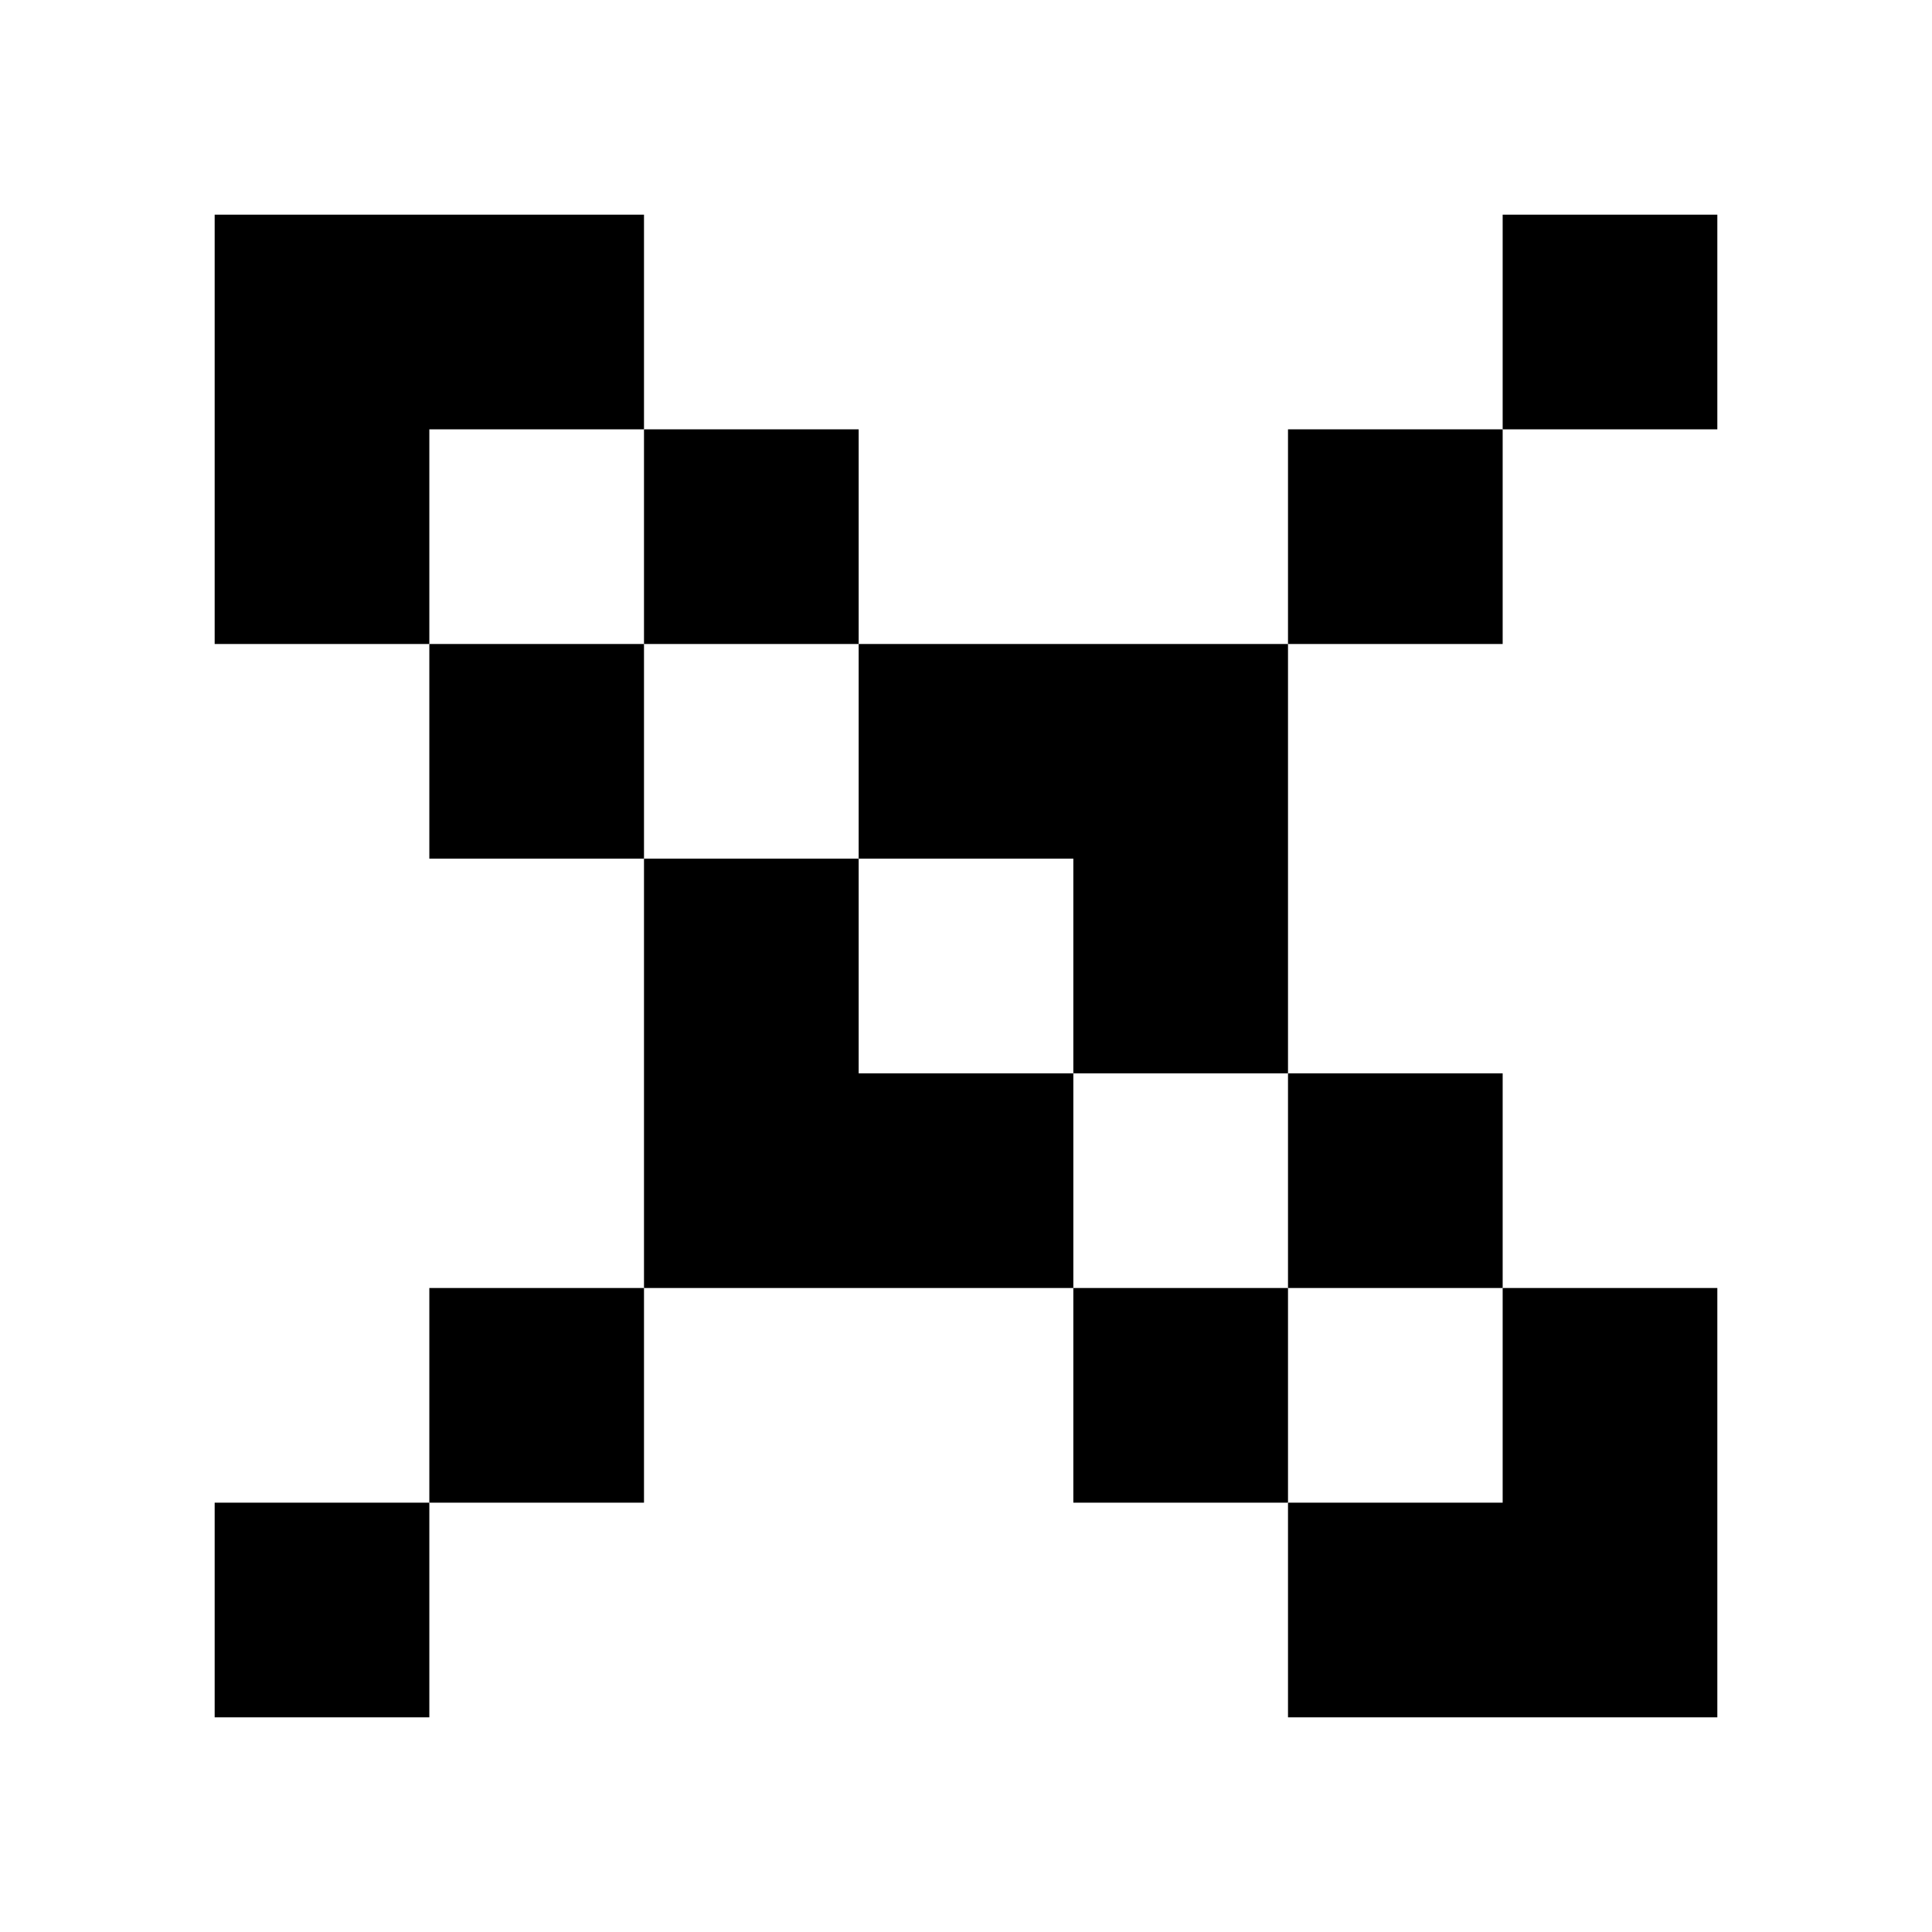
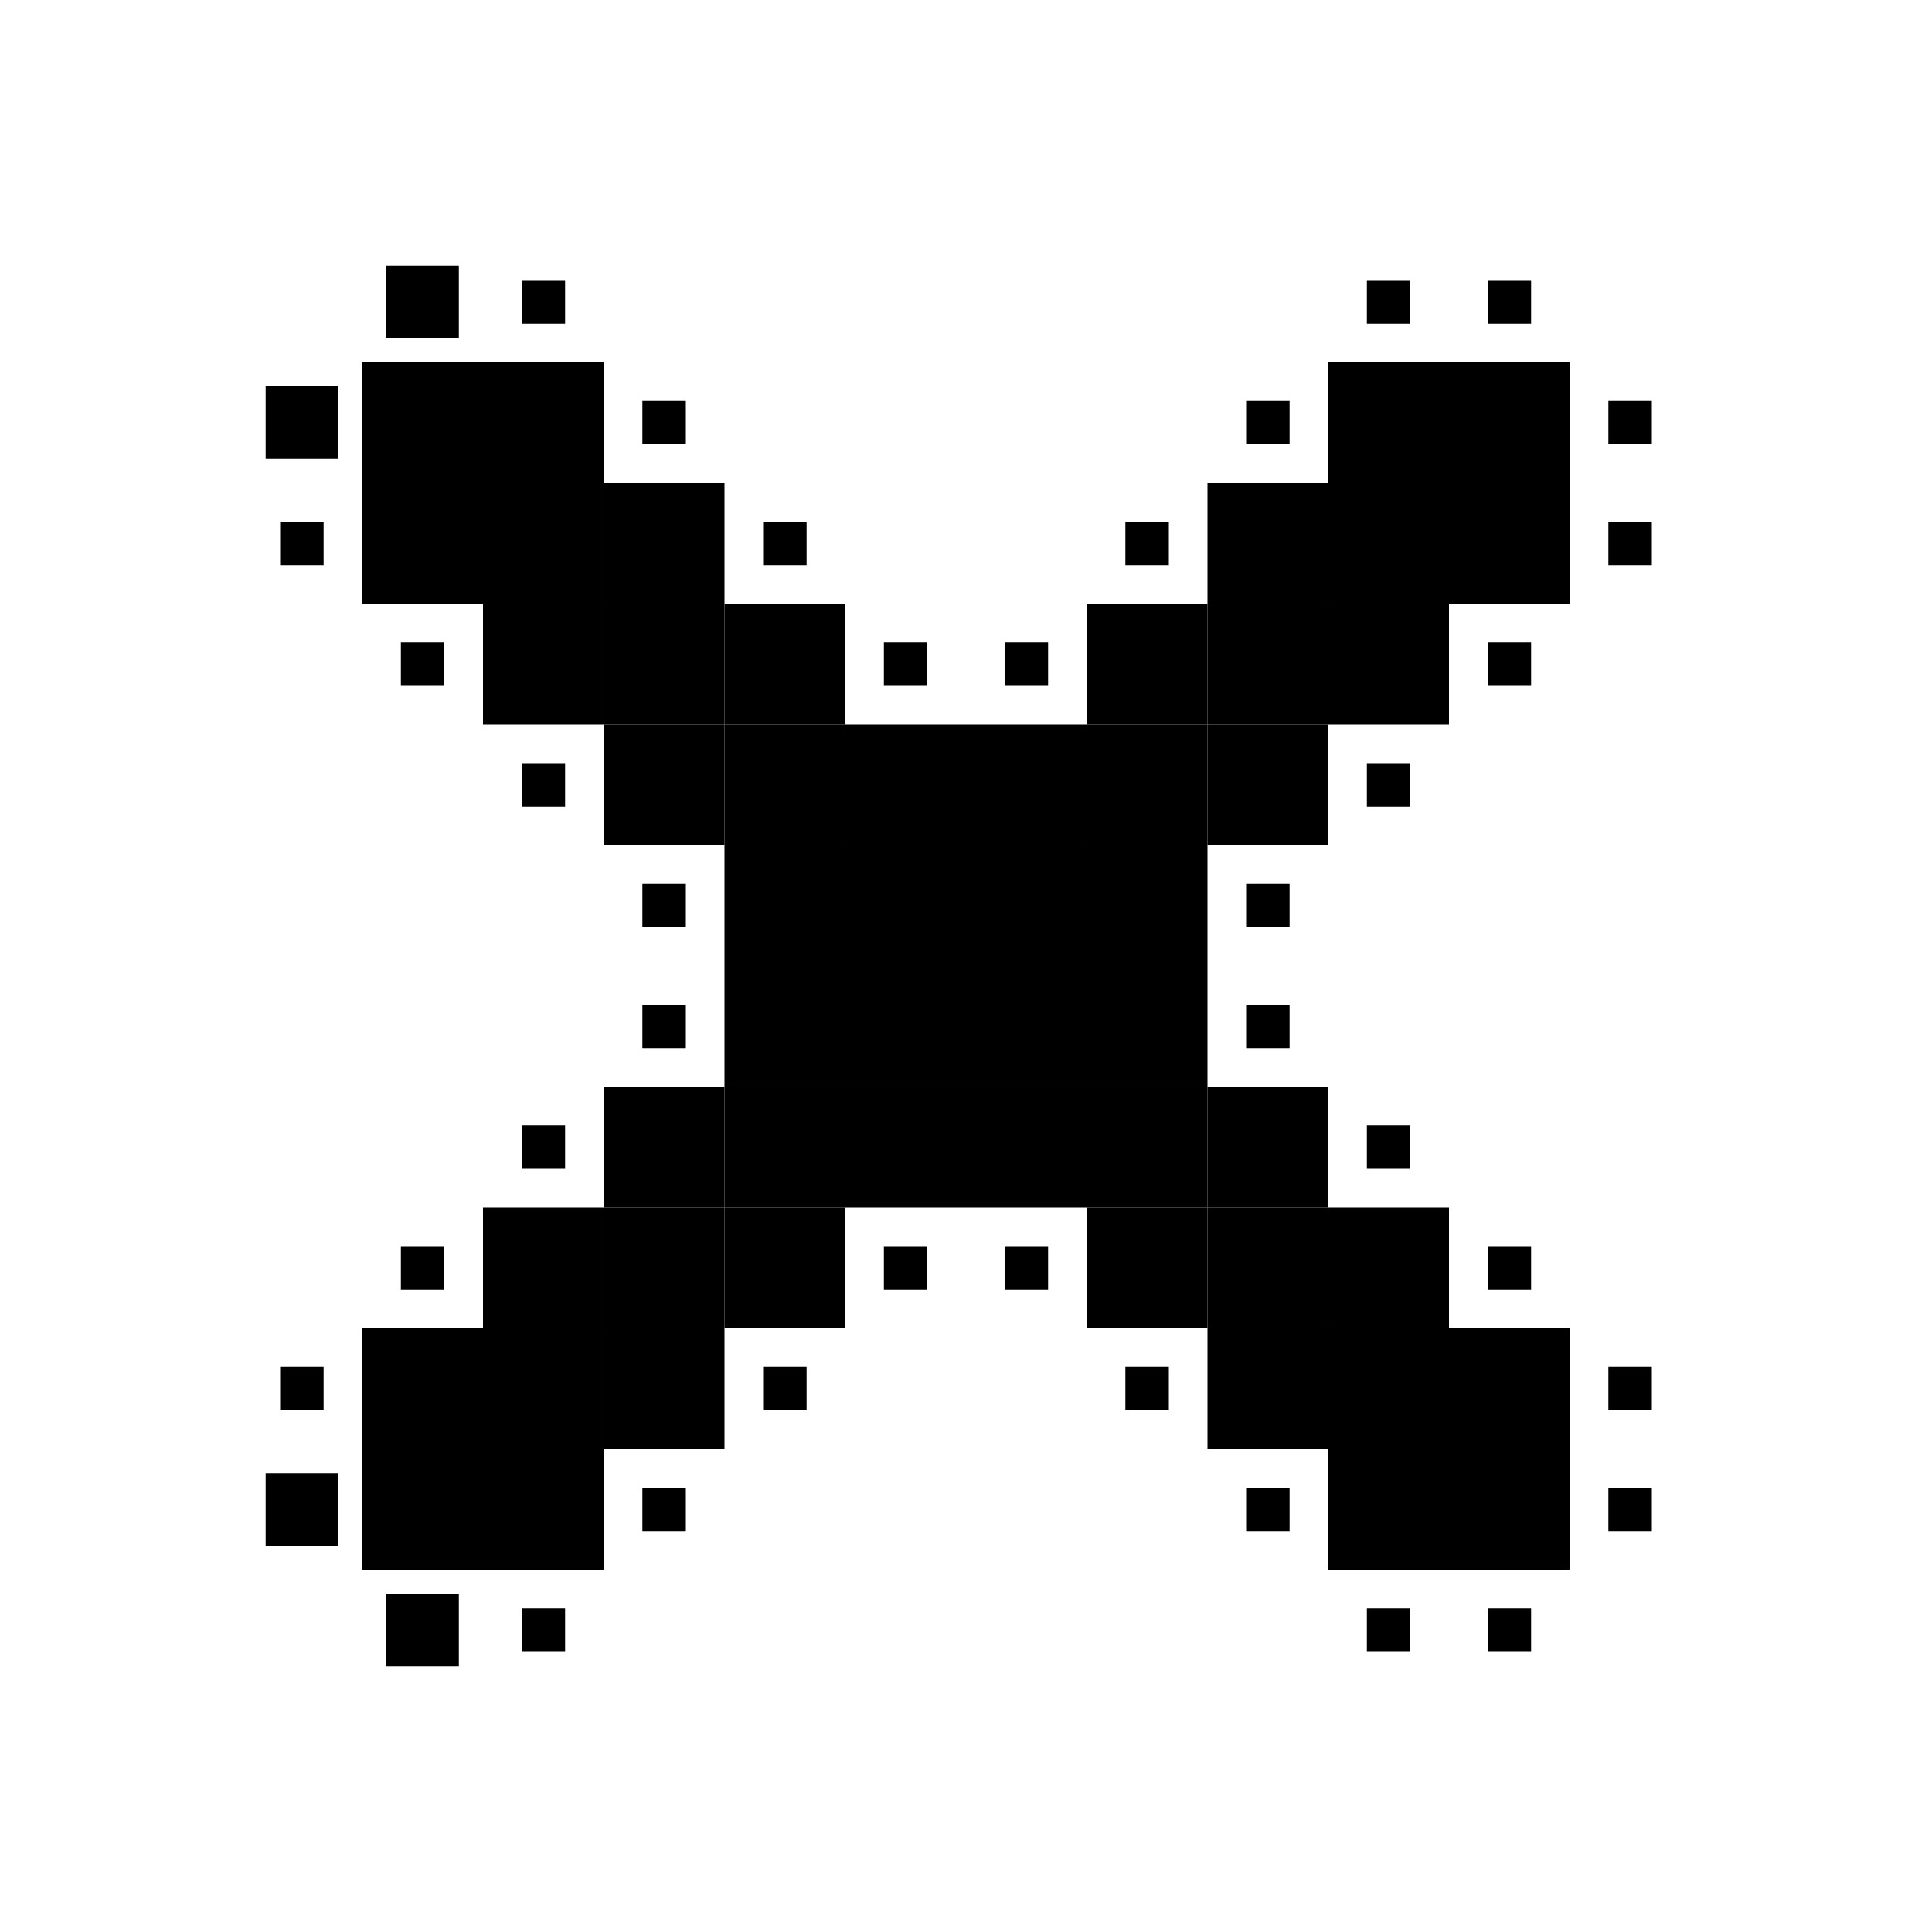
- <svg xmlns="http://www.w3.org/2000/svg" viewBox="0 0 9 9" class="pixelicon-x">
-   <polygon fill="#000000" points="3,2 3,1 1,1 1,3 2,3 2,2" />
-   <rect fill="#000000" x="3" y="2" width="1" height="1" />
-   <polygon fill="#000000" points="6,3 4,3 4,4 5,4 5,5 6,5" />
-   <rect fill="#000000" x="6" y="5" width="1" height="1" />
-   <polygon fill="#000000" points="6,7 6,8 8,8 8,6 7,6 7,7" />
-   <rect fill="#000000" x="5" y="6" width="1" height="1" />
-   <polygon fill="#000000" points="4,5 4,4 3,4 3,6 5,6 5,5" />
-   <rect fill="#000000" x="2" y="3" width="1" height="1" />
-   <rect fill="#000000" x="7" y="1" width="1" height="1" />
-   <rect fill="#000000" x="6" y="2" width="1" height="1" />
-   <rect fill="#000000" x="2" y="6" width="1" height="1" />
-   <rect fill="#000000" x="1" y="7" width="1" height="1" />
+ <svg xmlns="http://www.w3.org/2000/svg" viewBox="0 0 16 16" fill="currentColor">
+   <rect x="3.2" y="2.2" width="0.6" height="0.6" />
+   <rect x="4.32" y="2.32" width="0.36" height="0.36" />
+   <rect x="11.32" y="2.32" width="0.36" height="0.36" />
+   <rect x="12.32" y="2.32" width="0.36" height="0.36" />
+   <rect x="2.2" y="3.2" width="0.6" height="0.6" />
+   <rect x="3" y="3" width="1" height="1" />
+   <rect x="4" y="3" width="1" height="1" />
+   <rect x="5.32" y="3.32" width="0.36" height="0.36" />
+   <rect x="10.32" y="3.32" width="0.36" height="0.36" />
+   <rect x="11" y="3" width="1" height="1" />
+   <rect x="12" y="3" width="1" height="1" />
+   <rect x="13.32" y="3.32" width="0.36" height="0.36" />
+   <rect x="2.32" y="4.32" width="0.36" height="0.36" />
+   <rect x="3" y="4" width="1" height="1" />
+   <rect x="4" y="4" width="1" height="1" />
+   <rect x="5" y="4" width="1" height="1" />
+   <rect x="6.32" y="4.32" width="0.36" height="0.36" />
+   <rect x="9.32" y="4.32" width="0.36" height="0.36" />
+   <rect x="10" y="4" width="1" height="1" />
+   <rect x="11" y="4" width="1" height="1" />
+   <rect x="12" y="4" width="1" height="1" />
+   <rect x="13.32" y="4.32" width="0.36" height="0.36" />
+   <rect x="3.32" y="5.32" width="0.36" height="0.36" />
+   <rect x="4" y="5" width="1" height="1" />
+   <rect x="5" y="5" width="1" height="1" />
+   <rect x="6" y="5" width="1" height="1" />
+   <rect x="7.32" y="5.32" width="0.36" height="0.36" />
+   <rect x="8.32" y="5.32" width="0.36" height="0.36" />
+   <rect x="9" y="5" width="1" height="1" />
+   <rect x="10" y="5" width="1" height="1" />
+   <rect x="11" y="5" width="1" height="1" />
+   <rect x="12.32" y="5.32" width="0.36" height="0.36" />
+   <rect x="4.32" y="6.32" width="0.36" height="0.36" />
+   <rect x="5" y="6" width="1" height="1" />
+   <rect x="6" y="6" width="1" height="1" />
+   <rect x="7" y="6" width="1" height="1" />
+   <rect x="8" y="6" width="1" height="1" />
+   <rect x="9" y="6" width="1" height="1" />
+   <rect x="10" y="6" width="1" height="1" />
+   <rect x="11.32" y="6.32" width="0.36" height="0.36" />
+   <rect x="5.32" y="7.32" width="0.36" height="0.36" />
+   <rect x="6" y="7" width="1" height="1" />
+   <rect x="7" y="7" width="1" height="1" />
+   <rect x="8" y="7" width="1" height="1" />
+   <rect x="9" y="7" width="1" height="1" />
+   <rect x="10.32" y="7.32" width="0.36" height="0.36" />
+   <rect x="5.32" y="8.32" width="0.36" height="0.36" />
+   <rect x="6" y="8" width="1" height="1" />
+   <rect x="7" y="8" width="1" height="1" />
+   <rect x="8" y="8" width="1" height="1" />
+   <rect x="9" y="8" width="1" height="1" />
+   <rect x="10.32" y="8.32" width="0.36" height="0.36" />
+   <rect x="4.32" y="9.32" width="0.36" height="0.36" />
+   <rect x="5" y="9" width="1" height="1" />
+   <rect x="6" y="9" width="1" height="1" />
+   <rect x="7" y="9" width="1" height="1" />
+   <rect x="8" y="9" width="1" height="1" />
+   <rect x="9" y="9" width="1" height="1" />
+   <rect x="10" y="9" width="1" height="1" />
+   <rect x="11.32" y="9.32" width="0.36" height="0.36" />
+   <rect x="3.32" y="10.32" width="0.36" height="0.36" />
+   <rect x="4" y="10" width="1" height="1" />
+   <rect x="5" y="10" width="1" height="1" />
+   <rect x="6" y="10" width="1" height="1" />
+   <rect x="7.32" y="10.32" width="0.36" height="0.36" />
+   <rect x="8.32" y="10.32" width="0.36" height="0.36" />
+   <rect x="9" y="10" width="1" height="1" />
+   <rect x="10" y="10" width="1" height="1" />
+   <rect x="11" y="10" width="1" height="1" />
+   <rect x="12.32" y="10.32" width="0.36" height="0.36" />
+   <rect x="2.32" y="11.32" width="0.36" height="0.36" />
+   <rect x="3" y="11" width="1" height="1" />
+   <rect x="4" y="11" width="1" height="1" />
+   <rect x="5" y="11" width="1" height="1" />
+   <rect x="6.32" y="11.32" width="0.36" height="0.36" />
+   <rect x="9.32" y="11.32" width="0.36" height="0.36" />
+   <rect x="10" y="11" width="1" height="1" />
+   <rect x="11" y="11" width="1" height="1" />
+   <rect x="12" y="11" width="1" height="1" />
+   <rect x="13.32" y="11.32" width="0.36" height="0.36" />
+   <rect x="2.2" y="12.2" width="0.6" height="0.6" />
+   <rect x="3" y="12" width="1" height="1" />
+   <rect x="4" y="12" width="1" height="1" />
+   <rect x="5.32" y="12.32" width="0.36" height="0.36" />
+   <rect x="10.32" y="12.32" width="0.36" height="0.36" />
+   <rect x="11" y="12" width="1" height="1" />
+   <rect x="12" y="12" width="1" height="1" />
+   <rect x="13.32" y="12.32" width="0.36" height="0.36" />
+   <rect x="3.2" y="13.2" width="0.6" height="0.6" />
+   <rect x="4.32" y="13.32" width="0.36" height="0.36" />
+   <rect x="11.32" y="13.32" width="0.36" height="0.36" />
+   <rect x="12.32" y="13.32" width="0.36" height="0.36" />
</svg>
